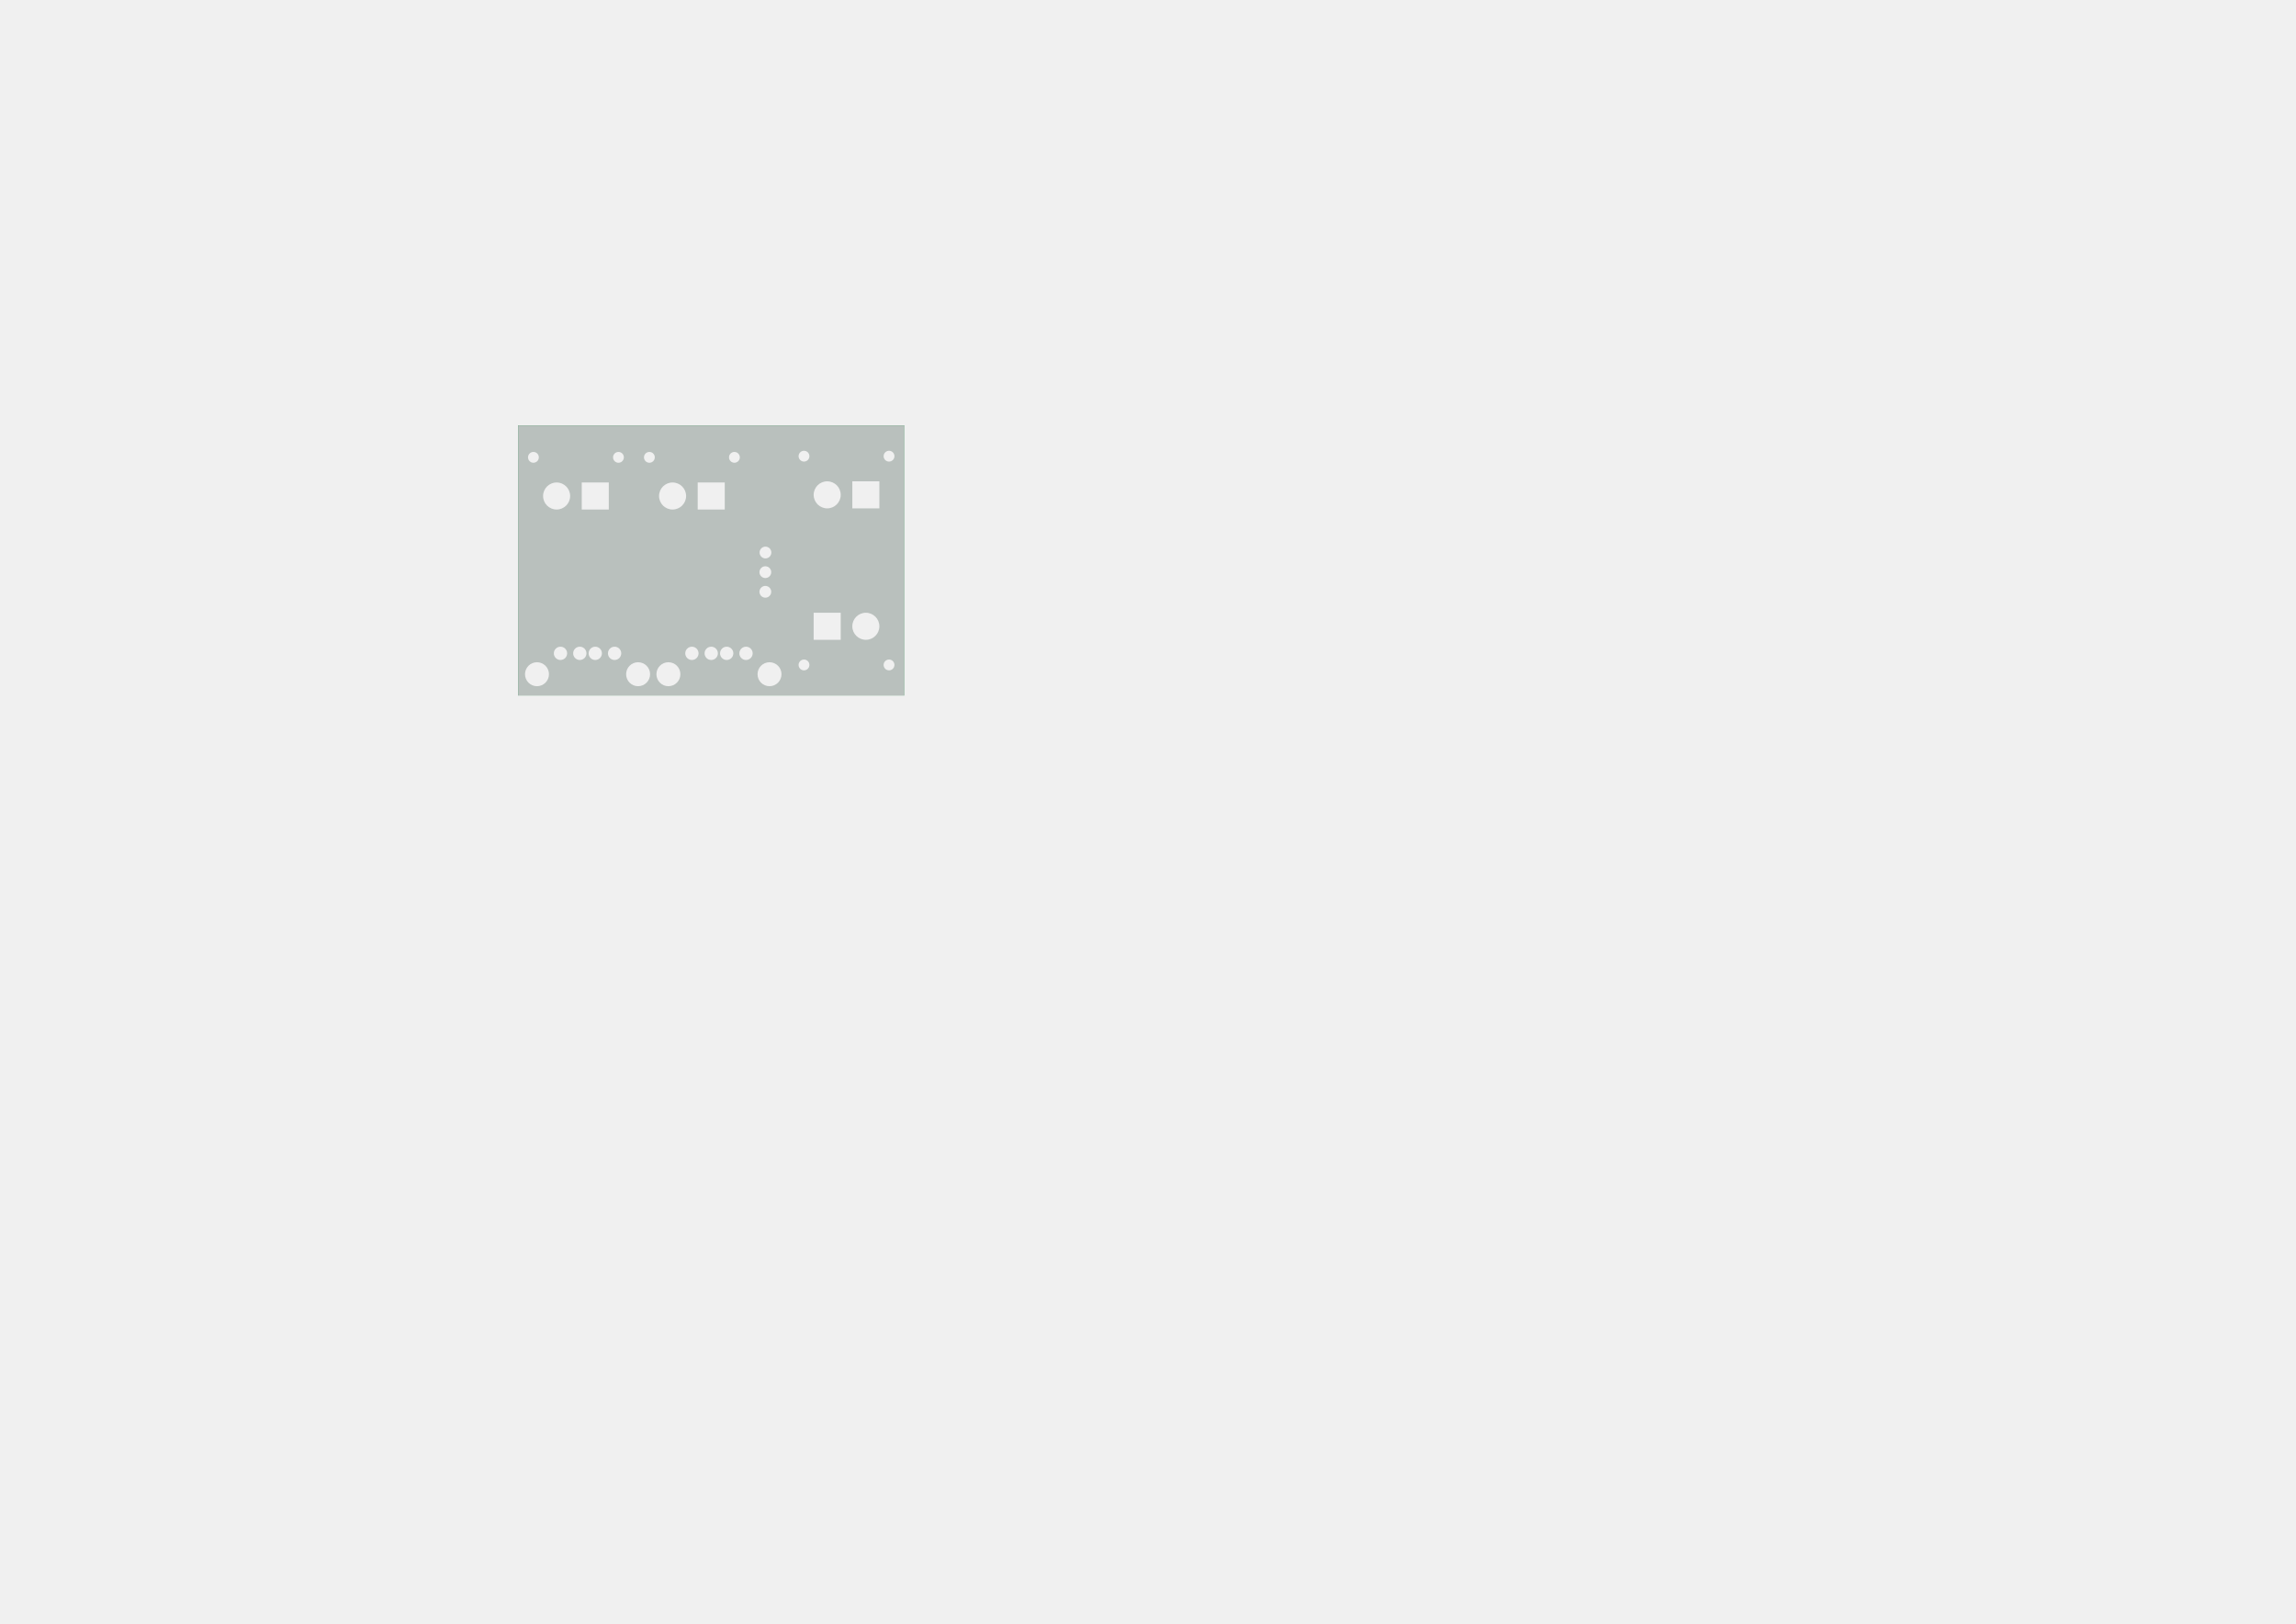
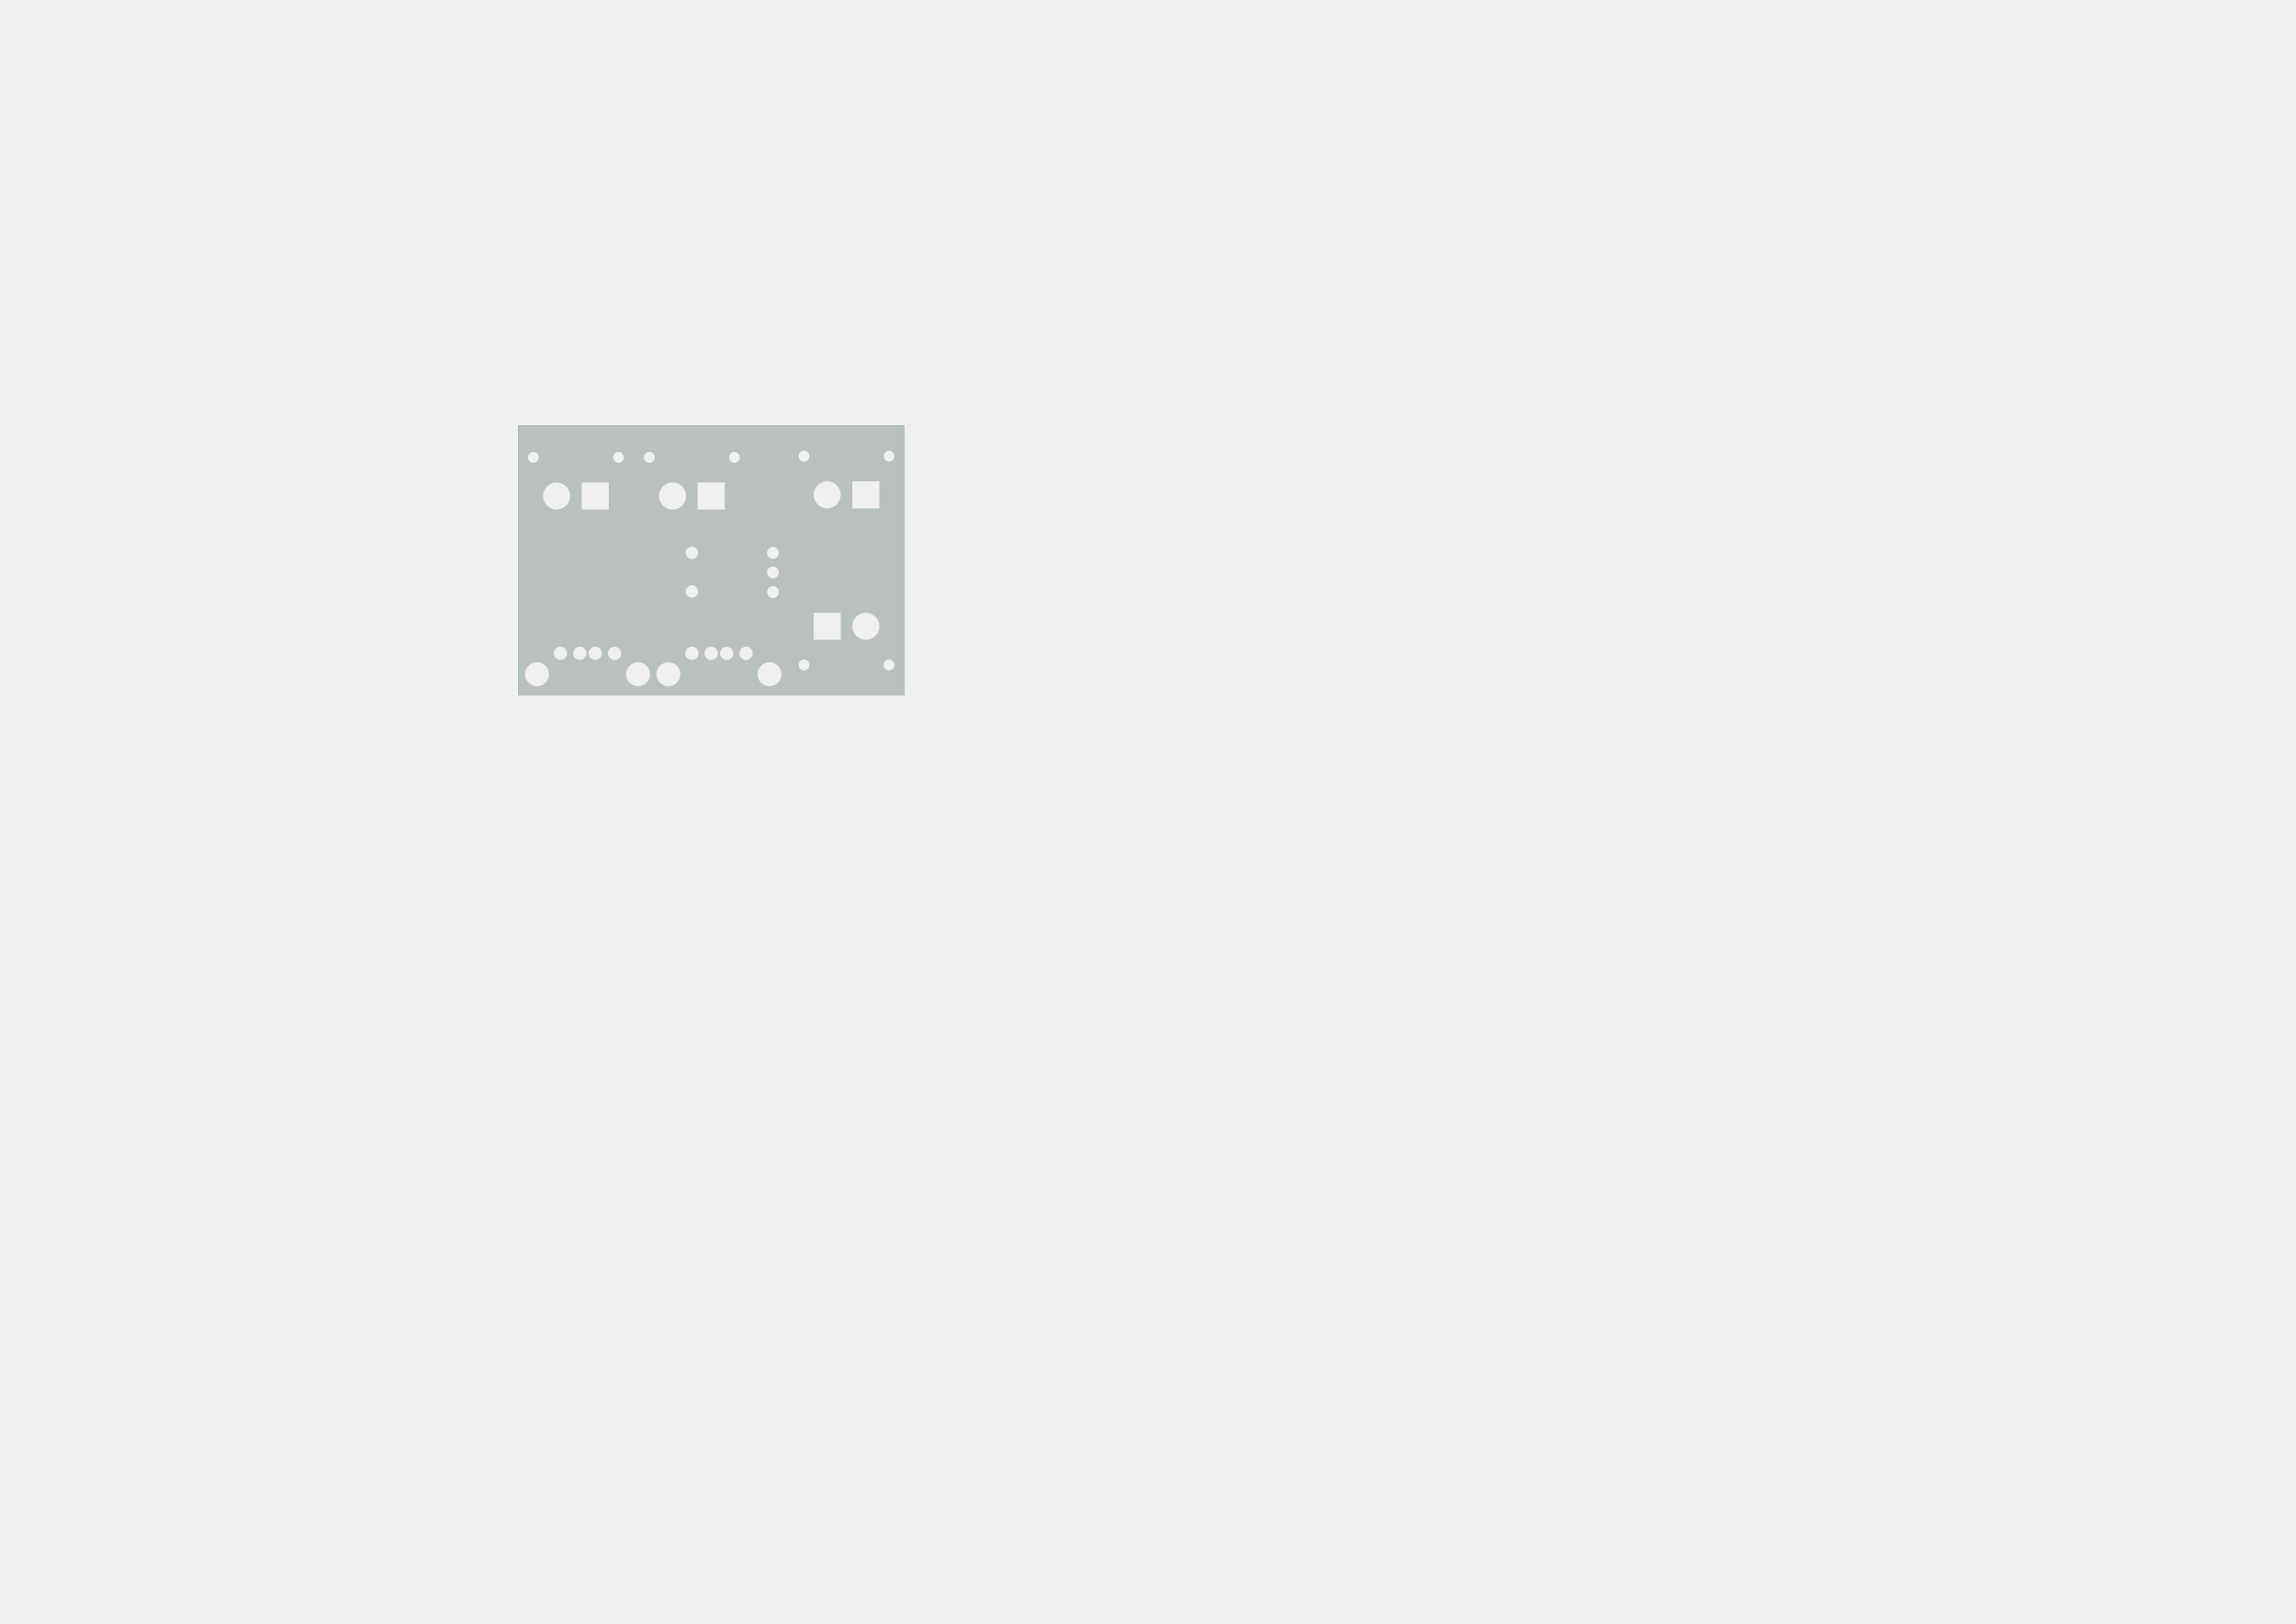
<svg xmlns="http://www.w3.org/2000/svg" version="1.1" width="297.002mm" height="210.007mm" viewBox="0 0 297.002 210.007">
  <defs>
    <clipPath id="cut-off">
      <path d="M180 90 L180 55 M 230.0 55.0 L 230.0 90.0 L 180.0 90.0 L 180.0 55.0 L 230.0 55.0 " style="fill-rule: evenodd;" />
    </clipPath>
    <mask id="pads-mask-silkscreen">
      <rect x="179.975" y="54.975" width="50.05" height="35.05" fill="white" />
      <g style="fill:#000000; fill-opacity:1; stroke:none;">
        <circle cx="202" cy="59.15" r="0.7" />
      </g>
      <g style="fill:#000000; fill-opacity:1; stroke:none;">
        <circle cx="213" cy="59.15" r="0.7" />
        <path style="fill:#000000; fill-opacity:1; stroke:none;fill-rule:evenodd;" d="M 203.25,65.9 203.25,62.4 206.75,62.4 206.75,65.9 Z" />
      </g>
      <g style="fill:#000000; fill-opacity:1; stroke:none;">
        <circle cx="210" cy="64.15" r="1.75" />
+       </g>
+       <g style="fill:#000000; fill-opacity:1; stroke:none;">
+         <circle cx="197.016" cy="76.58" r="0.762" />
+       </g>
+       <g style="fill:#000000; fill-opacity:1; stroke:none;">
+         <circle cx="197.016" cy="74.04" r="0.762" />
+       </g>
+       <g style="fill:#000000; fill-opacity:1; stroke:none;">
+         <circle cx="197.016" cy="71.5" r="0.762" />
      </g>
      <g style="fill:#000000; fill-opacity:1; stroke:none;">
        <circle cx="197.46" cy="87.2" r="1.55" />
      </g>
      <g style="fill:#000000; fill-opacity:1; stroke:none;">
        <circle cx="210.54" cy="87.2" r="1.55" />
      </g>
      <g style="fill:#000000; fill-opacity:1; stroke:none;">
        <circle cx="200.5" cy="84.5" r="0.86" />
      </g>
      <g style="fill:#000000; fill-opacity:1; stroke:none;">
        <circle cx="203" cy="84.5" r="0.86" />
      </g>
      <g style="fill:#000000; fill-opacity:1; stroke:none;">
        <circle cx="205" cy="84.5" r="0.86" />
      </g>
      <g style="fill:#000000; fill-opacity:1; stroke:none;">
        <circle cx="207.5" cy="84.5" r="0.86" />
      </g>
      <g style="fill:#000000; fill-opacity:1; stroke:none;">
        <circle cx="217" cy="59.15" r="0.7" />
      </g>
      <g style="fill:#000000; fill-opacity:1; stroke:none;">
        <circle cx="228" cy="59.15" r="0.7" />
        <path style="fill:#000000; fill-opacity:1; stroke:none;fill-rule:evenodd;" d="M 218.25,65.9 218.25,62.4 221.75,62.4 221.75,65.9 Z" />
      </g>
      <g style="fill:#000000; fill-opacity:1; stroke:none;">
        <circle cx="225" cy="64.15" r="1.75" />
      </g>
      <g style="fill:#000000; fill-opacity:1; stroke:none;">
-         <circle cx="198" cy="76.54" r="0.762" />
-       </g>
-       <g style="fill:#000000; fill-opacity:1; stroke:none;">
-         <circle cx="198" cy="74" r="0.762" />
-       </g>
-       <g style="fill:#000000; fill-opacity:1; stroke:none;">
-         <circle cx="197.984" cy="71.46" r="0.762" />
-       </g>
-       <g style="fill:#000000; fill-opacity:1; stroke:none;">
        <circle cx="214.46" cy="87.2" r="1.55" />
      </g>
      <g style="fill:#000000; fill-opacity:1; stroke:none;">
        <circle cx="227.54" cy="87.2" r="1.55" />
      </g>
      <g style="fill:#000000; fill-opacity:1; stroke:none;">
        <circle cx="217.5" cy="84.5" r="0.86" />
      </g>
      <g style="fill:#000000; fill-opacity:1; stroke:none;">
        <circle cx="220" cy="84.5" r="0.86" />
      </g>
      <g style="fill:#000000; fill-opacity:1; stroke:none;">
        <circle cx="222" cy="84.5" r="0.86" />
      </g>
      <g style="fill:#000000; fill-opacity:1; stroke:none;">
        <circle cx="224.5" cy="84.5" r="0.86" />
+       </g>
+       <g style="fill:#000000; fill-opacity:1; stroke:none;">
+         <circle cx="207.5" cy="71.5" r="0.8" />
+       </g>
+       <g style="fill:#000000; fill-opacity:1; stroke:none;">
+         <circle cx="207.5" cy="76.5" r="0.8" />
      </g>
      <g style="fill:#000000; fill-opacity:1; stroke:none;">
        <circle cx="193" cy="86" r="0.7" />
      </g>
      <g style="fill:#000000; fill-opacity:1; stroke:none;">
        <circle cx="182" cy="86" r="0.7" />
        <path style="fill:#000000; fill-opacity:1; stroke:none;fill-rule:evenodd;" d="M 191.75,79.25 191.75,82.75 188.25,82.75 188.25,79.25 Z" />
      </g>
      <g style="fill:#000000; fill-opacity:1; stroke:none;">
        <circle cx="185" cy="81" r="1.75" />
      </g>
      <g style="fill:#000000; fill-opacity:1; stroke:none;">
        <circle cx="182" cy="59" r="0.7" />
      </g>
      <g style="fill:#000000; fill-opacity:1; stroke:none;">
        <circle cx="193" cy="59" r="0.7" />
        <path style="fill:#000000; fill-opacity:1; stroke:none;fill-rule:evenodd;" d="M 183.25,65.75 183.25,62.25 186.75,62.25 186.75,65.75 Z" />
      </g>
      <g style="fill:#000000; fill-opacity:1; stroke:none;">
        <circle cx="190" cy="64" r="1.75" />
      </g>
    </mask>
  </defs>
  <g transform="scale(-1,1) translate(-297.0022,0)" id="boardContainer">
    <g id="substrate" clip-path="url(#cut-off)" mask="url(#pads-mask-silkscreen)">
      <g id="substrate-board" style="fill:#143324; fill-opacity:0.251; stroke:#143324; stroke-width:0;">
        <path d="M180 90 L180 55 M 230.0 55.0 L 230.0 90.0 L 180.0 90.0 L 180.0 55.0 L 230.0 55.0 " style="fill-rule: evenodd;" />
        <g style="fill: #4ca06c;fill-opacity: 1;stroke: #4ca06c;stroke-opacity: 1;stroke-linecap: round;stroke-linejoin: round" transform="translate(0 0) scale(1 1)">
          <path style="fill: none;stroke: #4ca06c;stroke-width: 0.05;stroke-opacity: 1;stroke-linecap: round;stroke-linejoin: round" d="M 180,55 230,55 230,90 180,90 Z" />
        </g>
      </g>
    </g>
  </g>
</svg>
